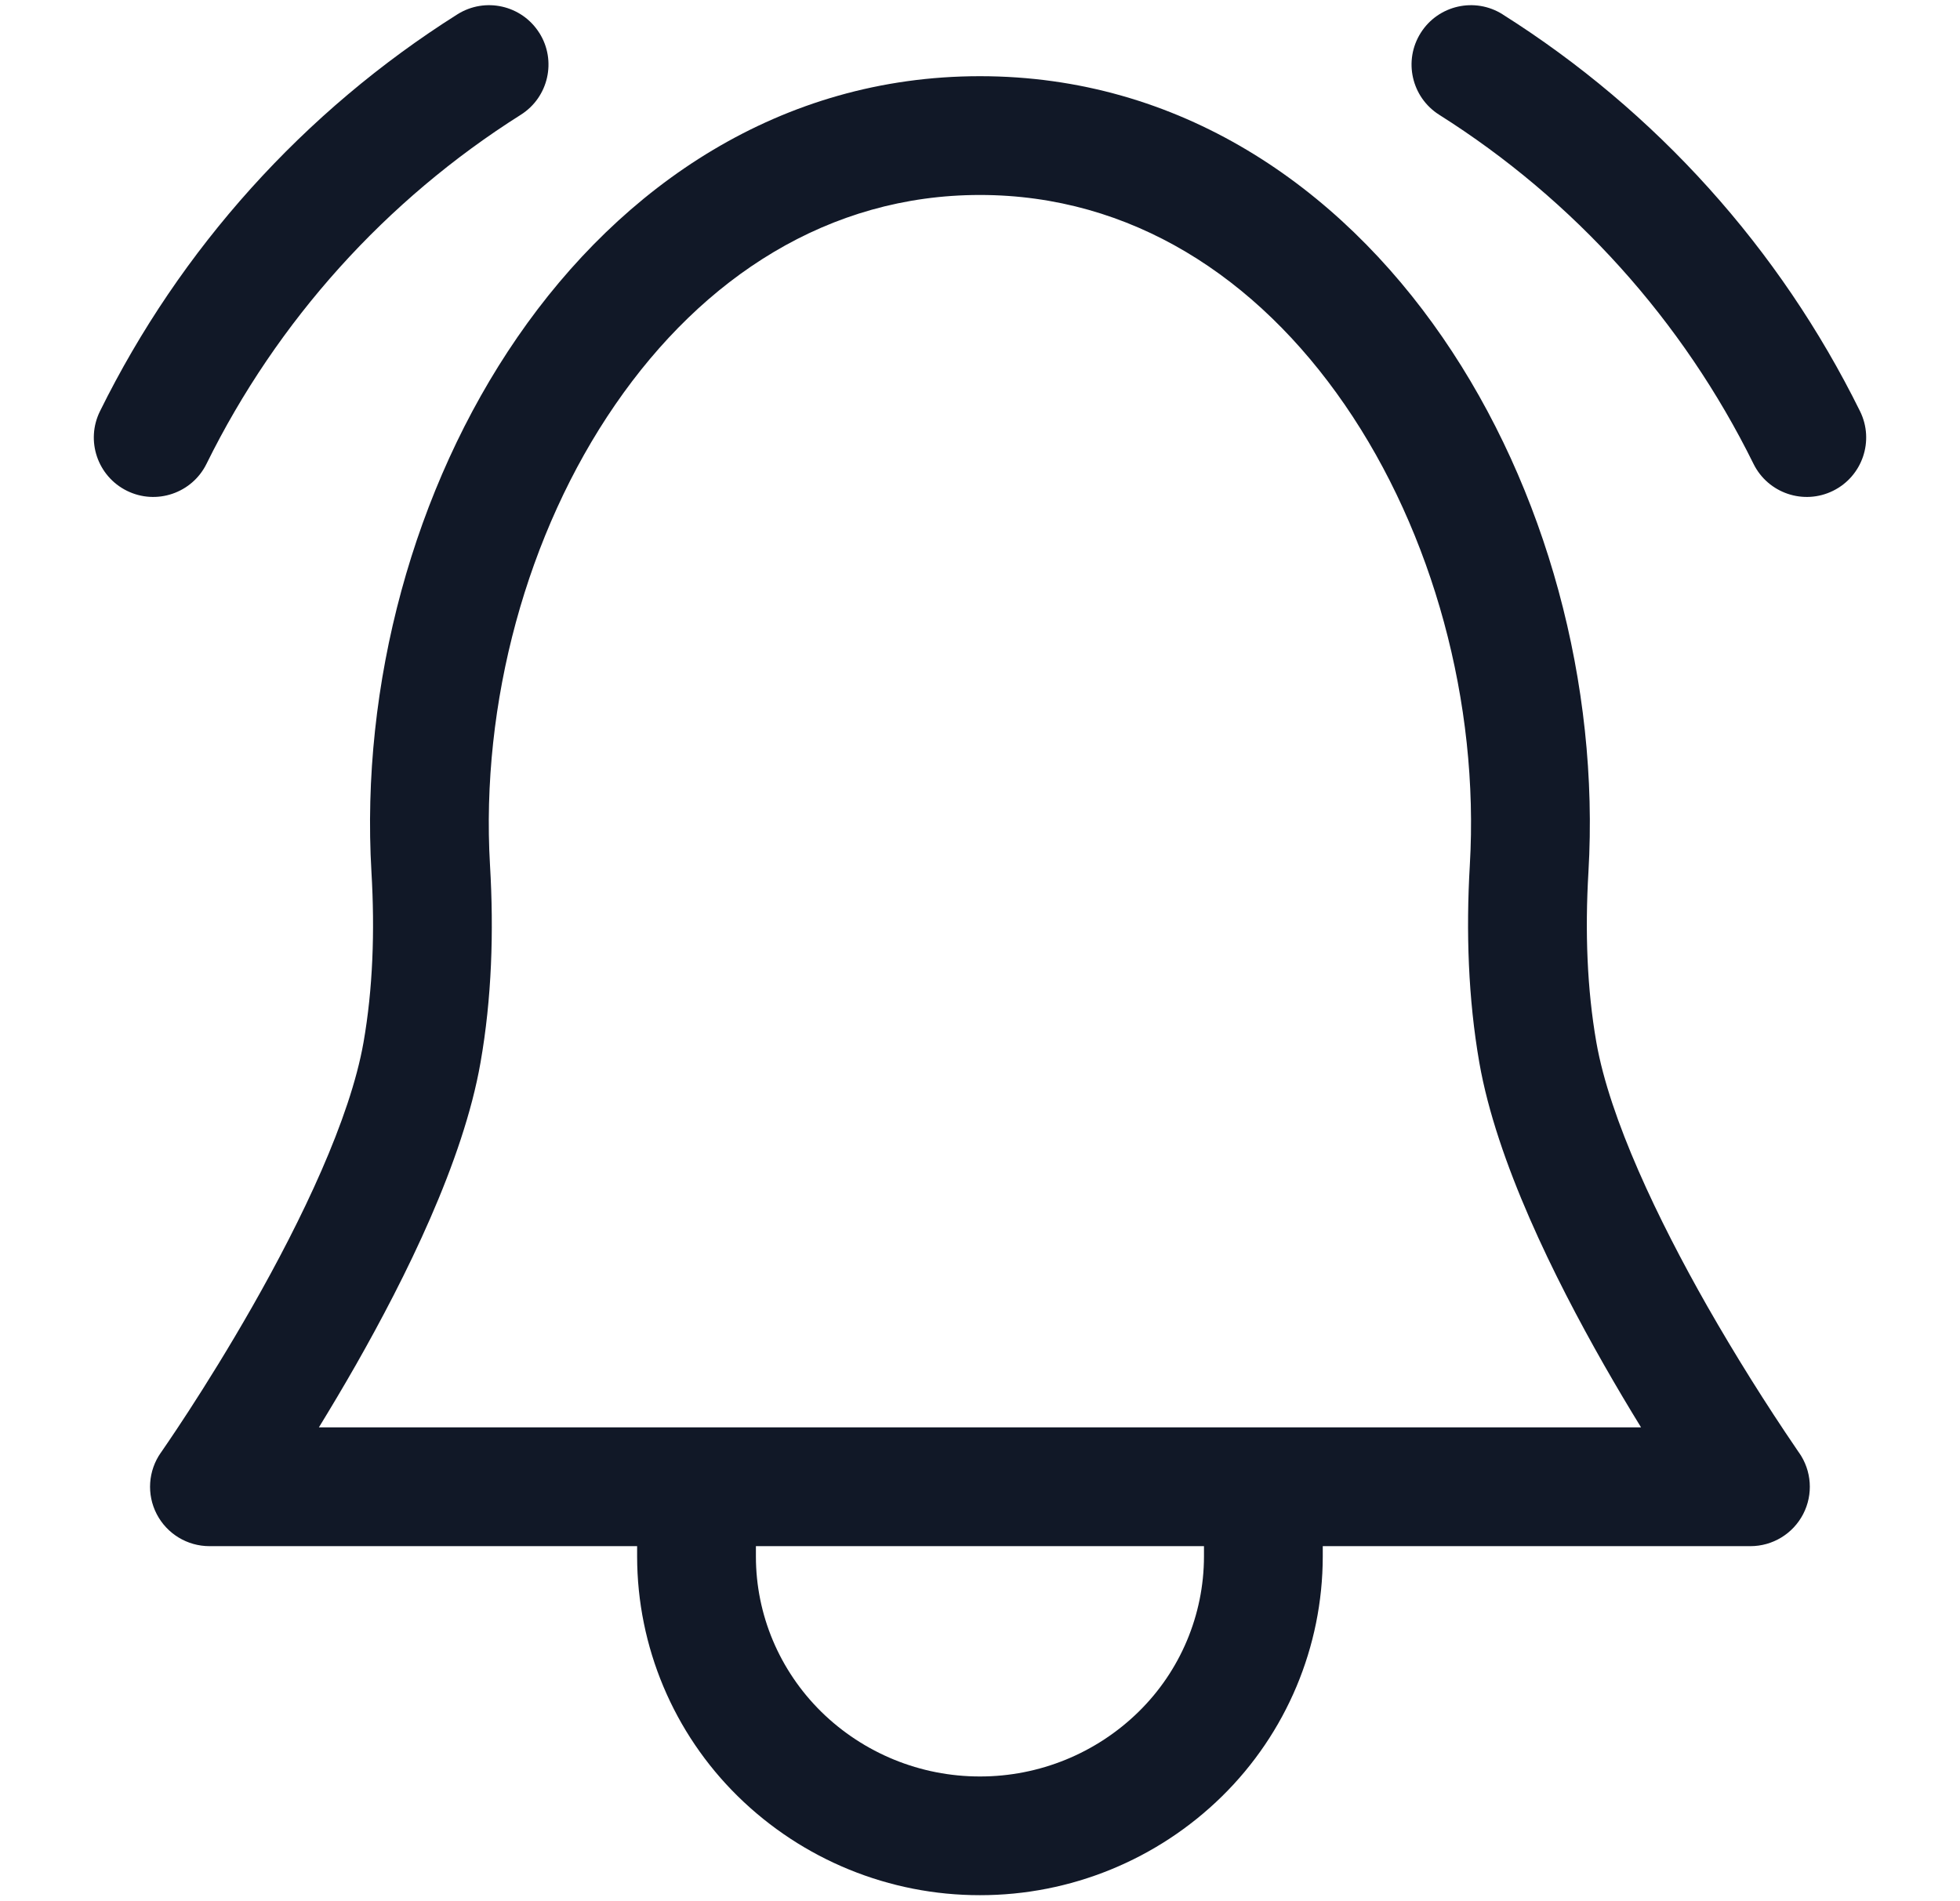
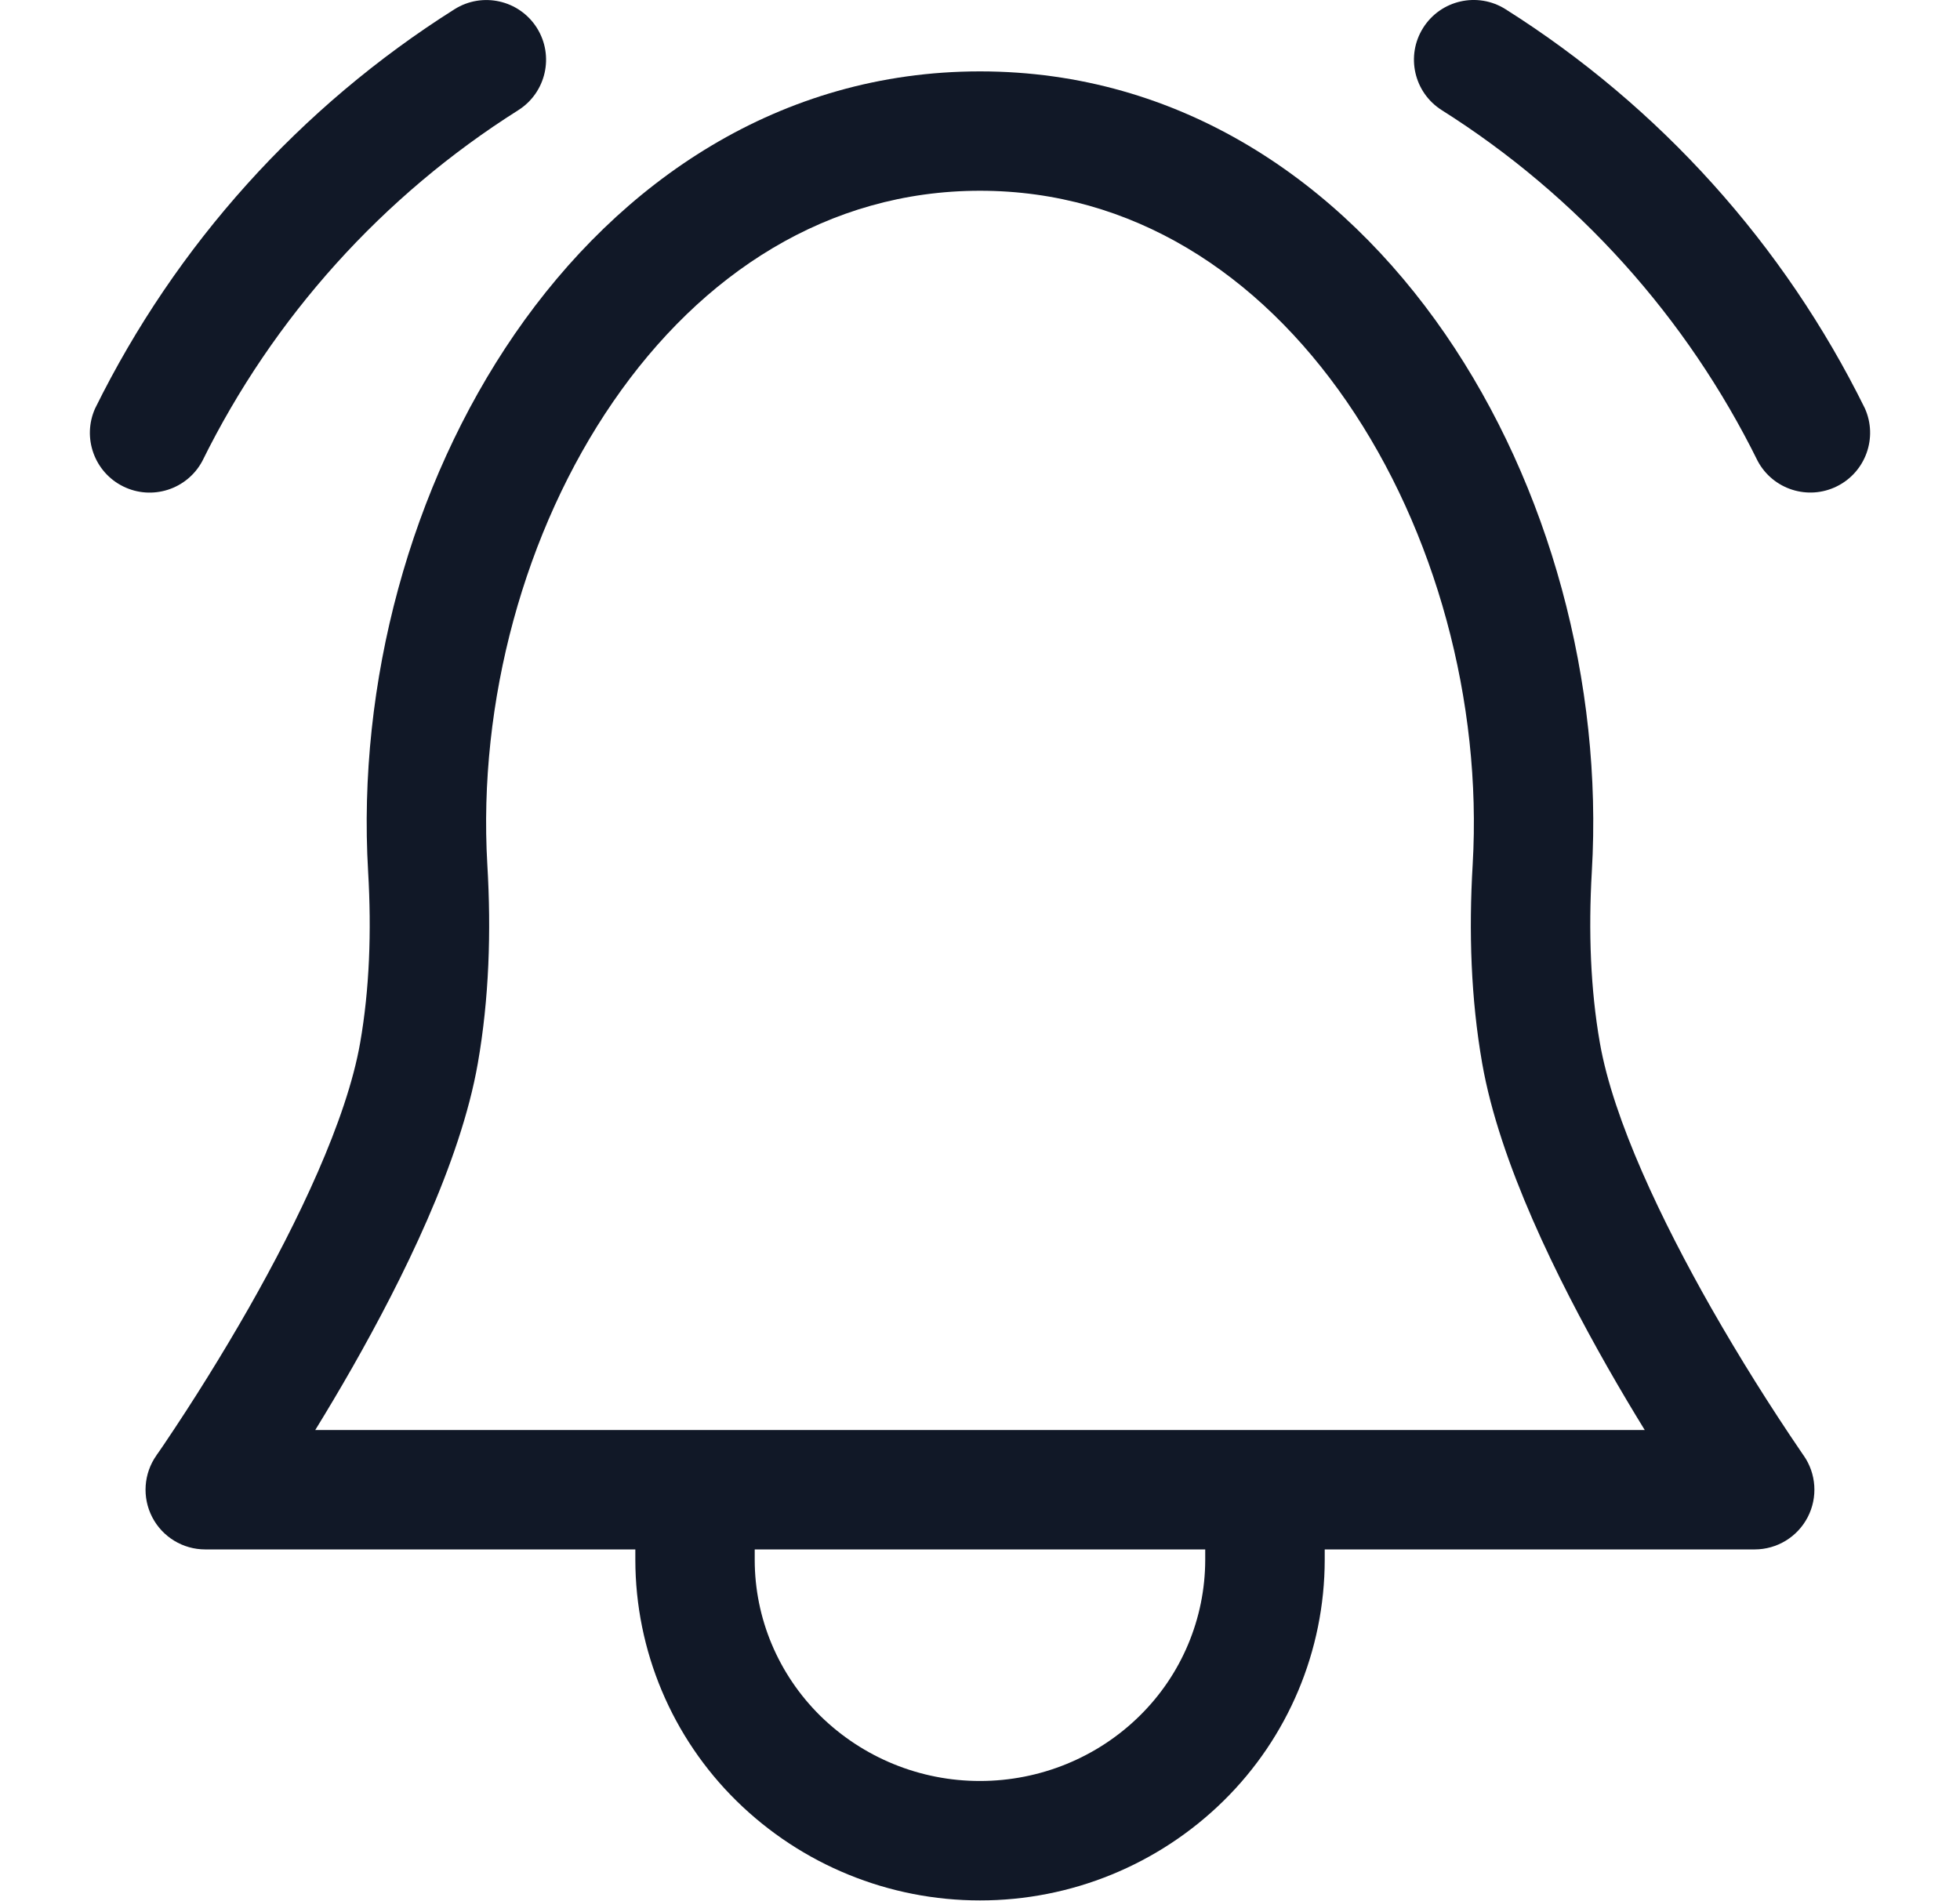
<svg xmlns="http://www.w3.org/2000/svg" width="33" height="32" fill="none" viewBox="0 0 33 32">
-   <path fill="#111827" fill-rule="evenodd" d="M25.3.242a1 1 0 0 0-1.068 1.691 14.577 14.577 0 0 1 5.291 5.877 1 1 0 1 0 1.794-.885A16.578 16.578 0 0 0 25.299.242ZM10.727 26.035h-7.2a1 1 0 0 1-.818-1.576l.001-.001.006-.008.023-.034.093-.136c.081-.12.2-.296.343-.517.287-.442.675-1.062 1.078-1.77.826-1.451 1.641-3.149 1.868-4.444.156-.894.192-1.86.133-2.865-.185-3.157.708-6.465 2.457-9.005 1.756-2.551 4.434-4.396 7.788-4.396s6.032 1.845 7.788 4.396c1.75 2.54 2.642 5.848 2.457 9.005-.059 1.005-.023 1.97.133 2.865.227 1.295 1.042 2.993 1.867 4.444a36.022 36.022 0 0 0 1.515 2.423l.023.034.006.008.001.001a1 1 0 0 1-.818 1.576h-7.2v.175a5.668 5.668 0 0 1-1.696 4.037 5.808 5.808 0 0 1-4.076 1.665 5.808 5.808 0 0 1-4.076-1.665 5.668 5.668 0 0 1-1.696-4.037v-.175Zm2 0v.175c0 .977.394 1.917 1.1 2.613a3.807 3.807 0 0 0 2.672 1.09 3.808 3.808 0 0 0 2.672-1.09 3.668 3.668 0 0 0 1.1-2.613v-.175h-7.544Zm8.543-2h6.36a37.054 37.054 0 0 1-.624-1.053c-.834-1.465-1.808-3.424-2.099-5.089-.188-1.08-.225-2.204-.16-3.326.16-2.731-.62-5.595-2.107-7.754-1.479-2.148-3.597-3.53-6.141-3.53s-4.662 1.382-6.14 3.53C8.872 8.972 8.09 11.836 8.25 14.567c.066 1.122.03 2.247-.16 3.326-.29 1.665-1.264 3.624-2.098 5.09-.216.379-.428.733-.623 1.052H21.27ZM9.08.553a1 1 0 0 1-.312 1.38A14.577 14.577 0 0 0 3.477 7.81a1 1 0 1 1-1.794-.885A16.577 16.577 0 0 1 7.7.242a1 1 0 0 1 1.38.312Z" clip-rule="evenodd" />
+   <path fill="#111827" d="M25.348.155a1.005 1.005 0 1 0-1.073 1.7 14.658 14.658 0 0 1 5.32 5.91 1.006 1.006 0 0 0 1.803-.89 16.668 16.668 0 0 0-6.05-6.72Z" />
+   <path fill="#111827" fill-rule="evenodd" d="M10.697 26.09h-7.24a1.005 1.005 0 0 1-.823-1.584l.001-.002.005-.008.024-.033.094-.137a36.166 36.166 0 0 0 1.43-2.3c.83-1.459 1.649-3.166 1.876-4.468.157-.9.193-1.871.134-2.881-.186-3.175.712-6.5 2.47-9.055 1.767-2.565 4.46-4.42 7.832-4.42 3.373 0 6.065 1.855 7.831 4.42 1.759 2.555 2.657 5.88 2.47 9.055-.058 1.01-.022 1.981.135 2.88.227 1.303 1.047 3.01 1.877 4.47a36.133 36.133 0 0 0 1.523 2.436l.023.034.007.009a1.006 1.006 0 0 1-.822 1.584h-7.24v.176a5.699 5.699 0 0 1-1.706 4.06A5.84 5.84 0 0 1 16.5 32a5.84 5.84 0 0 1-4.098-1.674 5.699 5.699 0 0 1-1.705-4.06v-.176Zm2.01 0v.176c0 .983.396 1.928 1.106 2.628a3.83 3.83 0 0 0 2.687 1.095c1.01 0 1.977-.396 2.687-1.096a3.688 3.688 0 0 0 1.105-2.627v-.176h-7.585Zm14.985-2.011c-.197-.32-.41-.677-.627-1.058-.838-1.474-1.818-3.444-2.11-5.117-.19-1.086-.227-2.217-.16-3.345.16-2.746-.626-5.626-2.12-7.797-1.487-2.16-3.617-3.55-6.175-3.55s-4.688 1.39-6.175 3.55c-1.494 2.171-2.28 5.05-2.12 7.797.067 1.128.03 2.26-.16 3.345-.292 1.674-1.272 3.643-2.11 5.117-.217.381-.43.738-.627 1.058h22.384Z" clip-rule="evenodd" />
+   <path fill="#111827" d="M9.039.469c.296.47.156 1.09-.314 1.387a14.658 14.658 0 0 0-5.32 5.91 1.006 1.006 0 0 1-1.803-.89 16.669 16.669 0 0 1 6.05-6.72 1.006 1.006 0 0 1 1.387.313Z" />
</svg>
